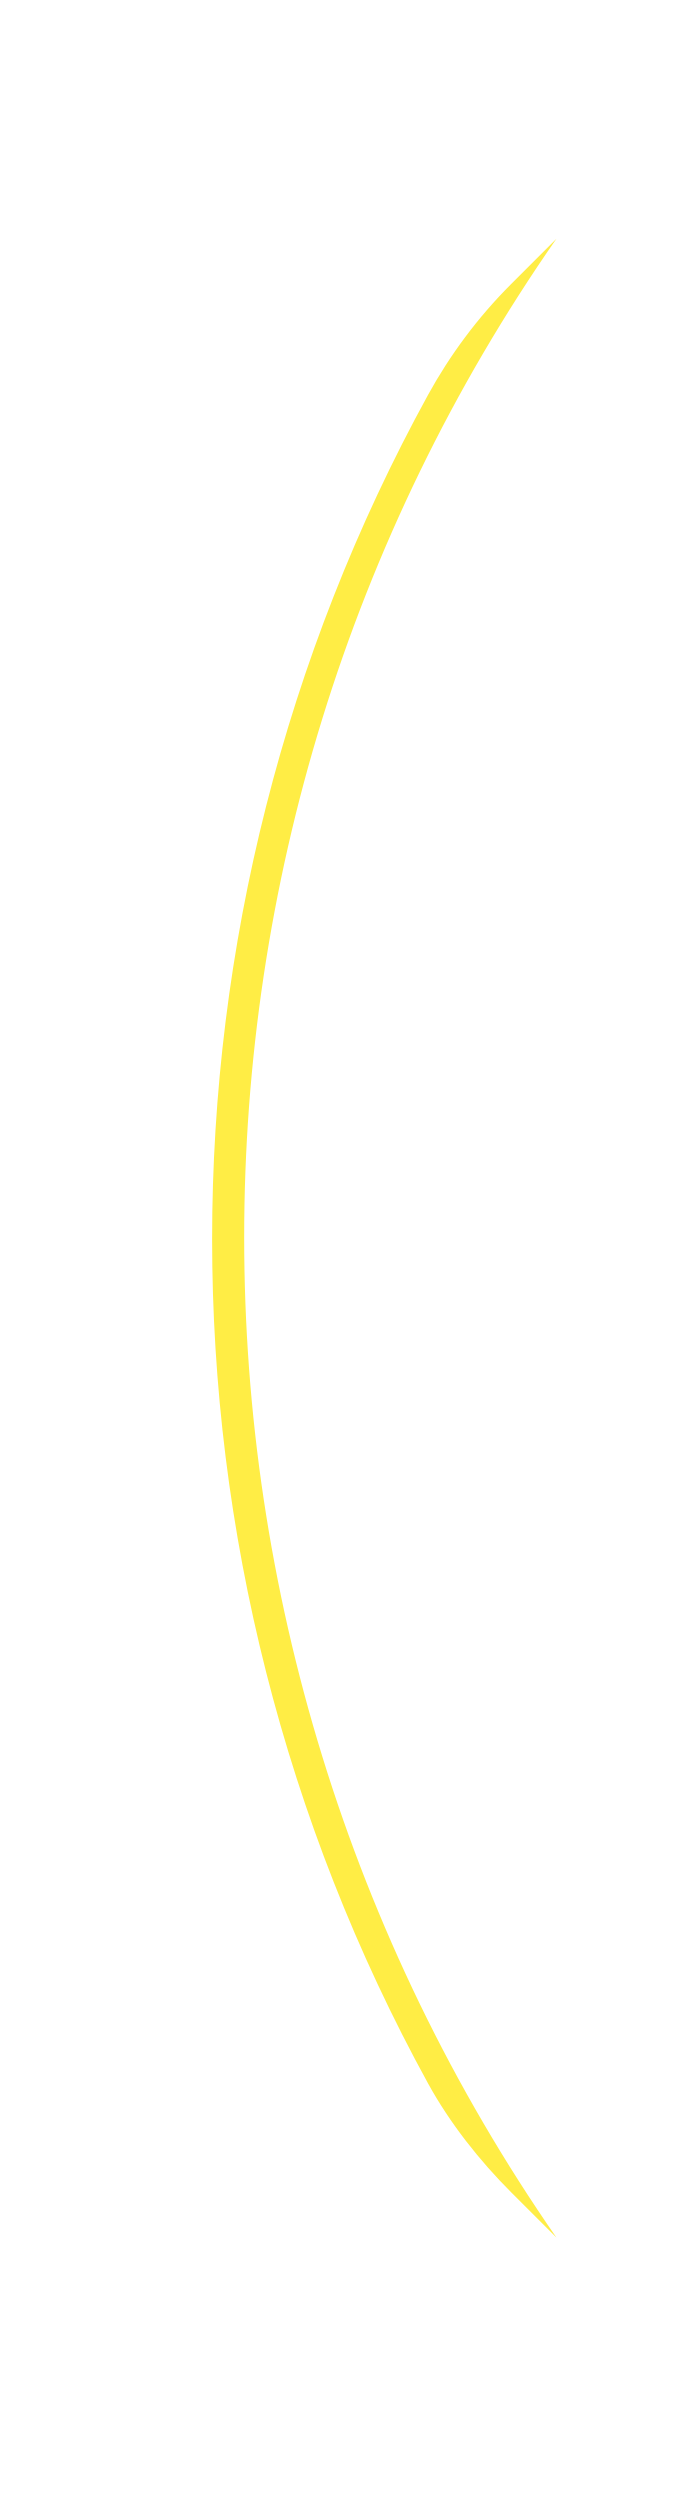
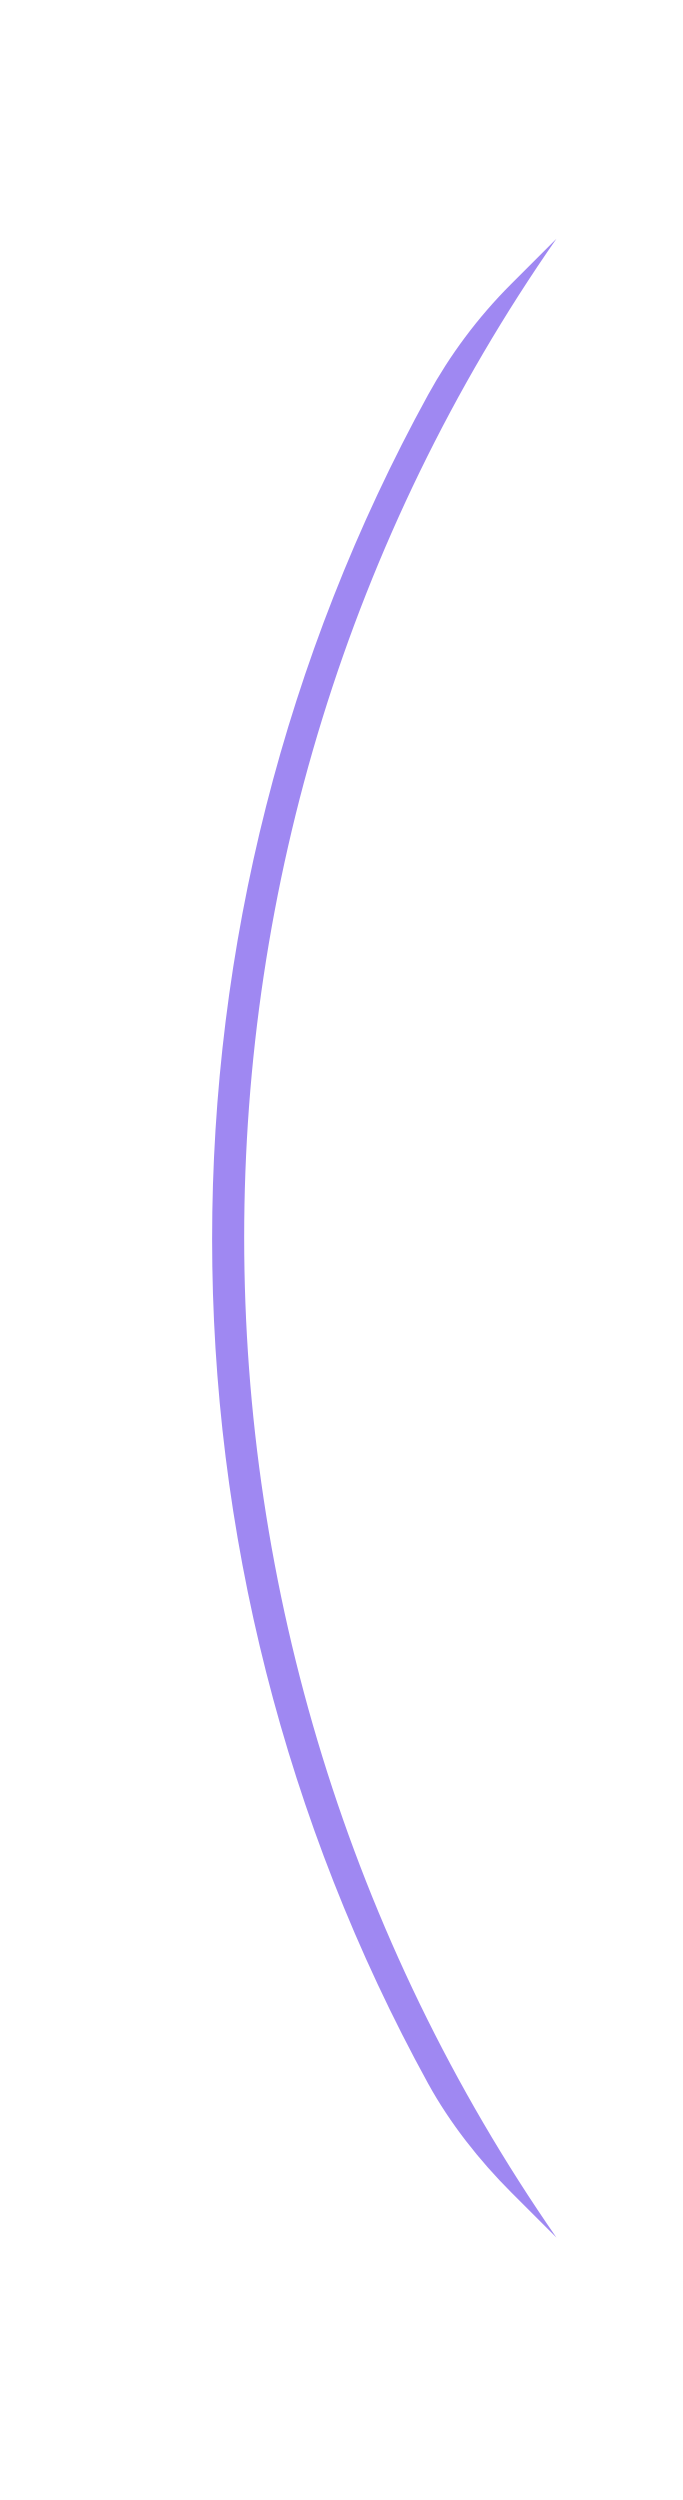
<svg xmlns="http://www.w3.org/2000/svg" id="Layer_1" version="1.1" viewBox="0 0 34.6 126.7">
  <defs>
    <style>
      .st0 {
-         fill: #ffed45;
+         fill: #9f88f2;
      }
    </style>
  </defs>
  <path class="st0" d="M28.2,113.4l-2.3-2.3c-1.6-1.6-3.1-3.5-4.2-5.5-14.6-26.6-14.6-59,0-85.6,1.1-2,2.5-3.9,4.2-5.6l2.3-2.3c-21.1,30.3-21.1,70.9,0,101.3Z" />
</svg>
